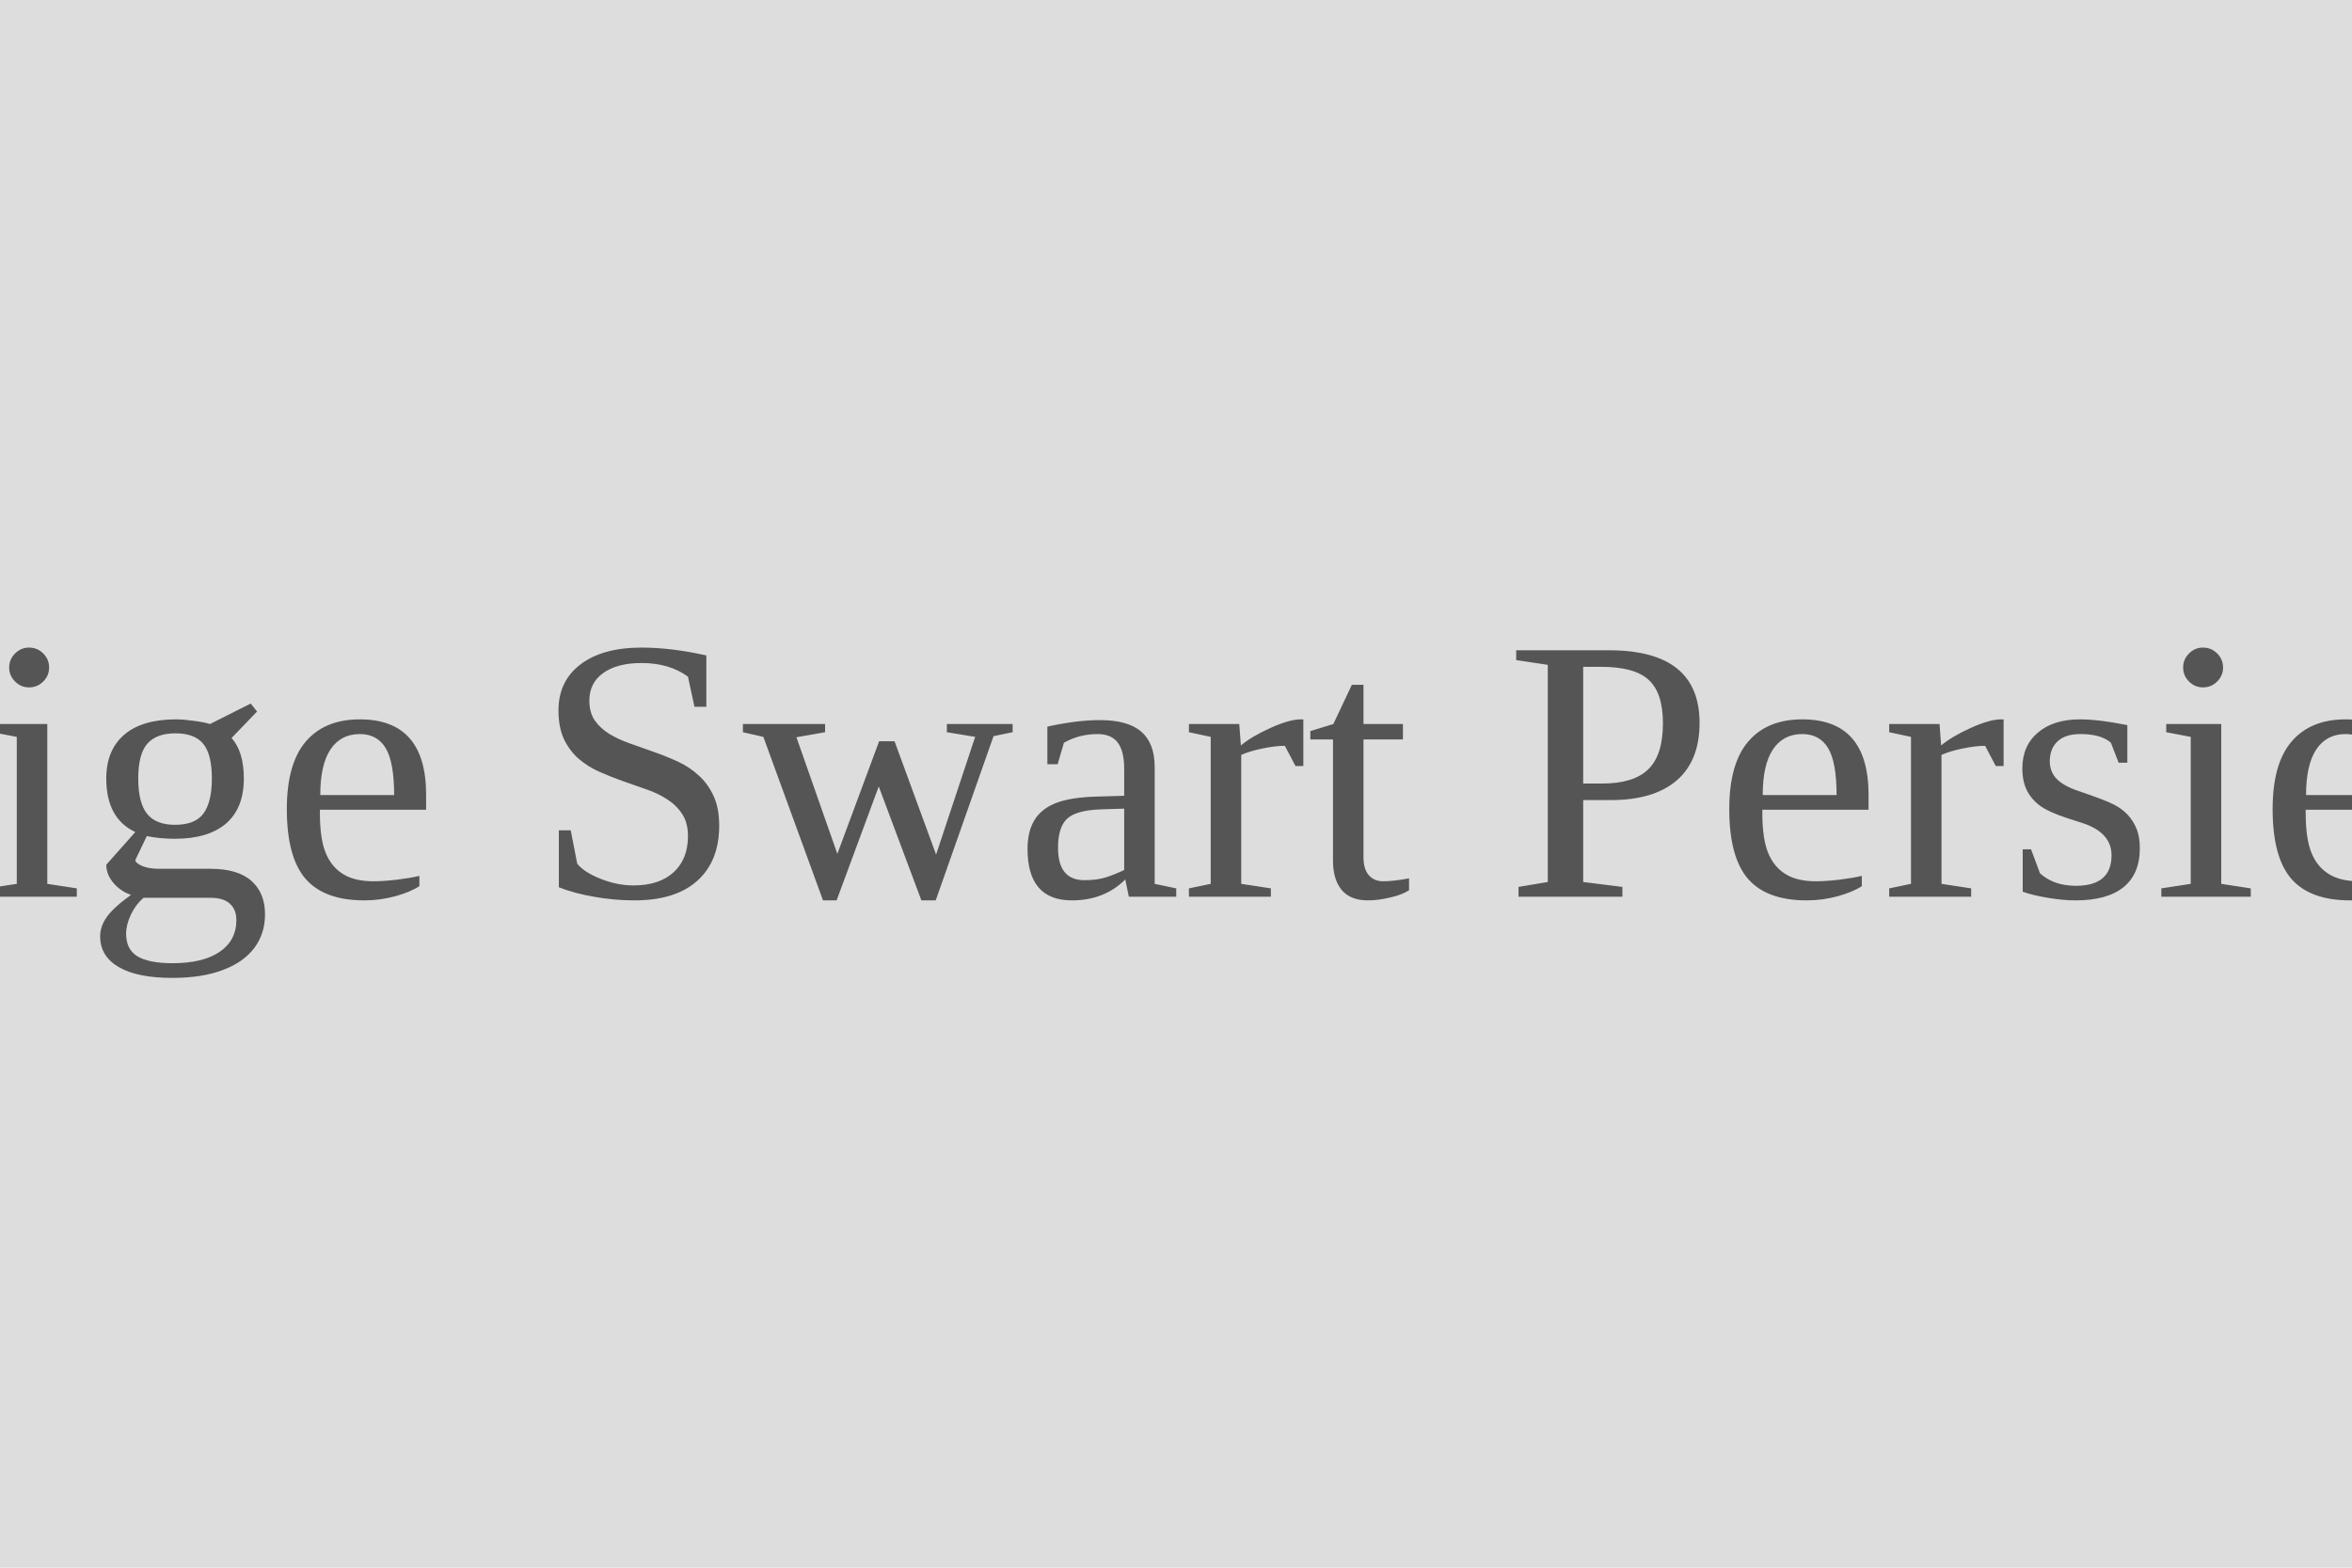
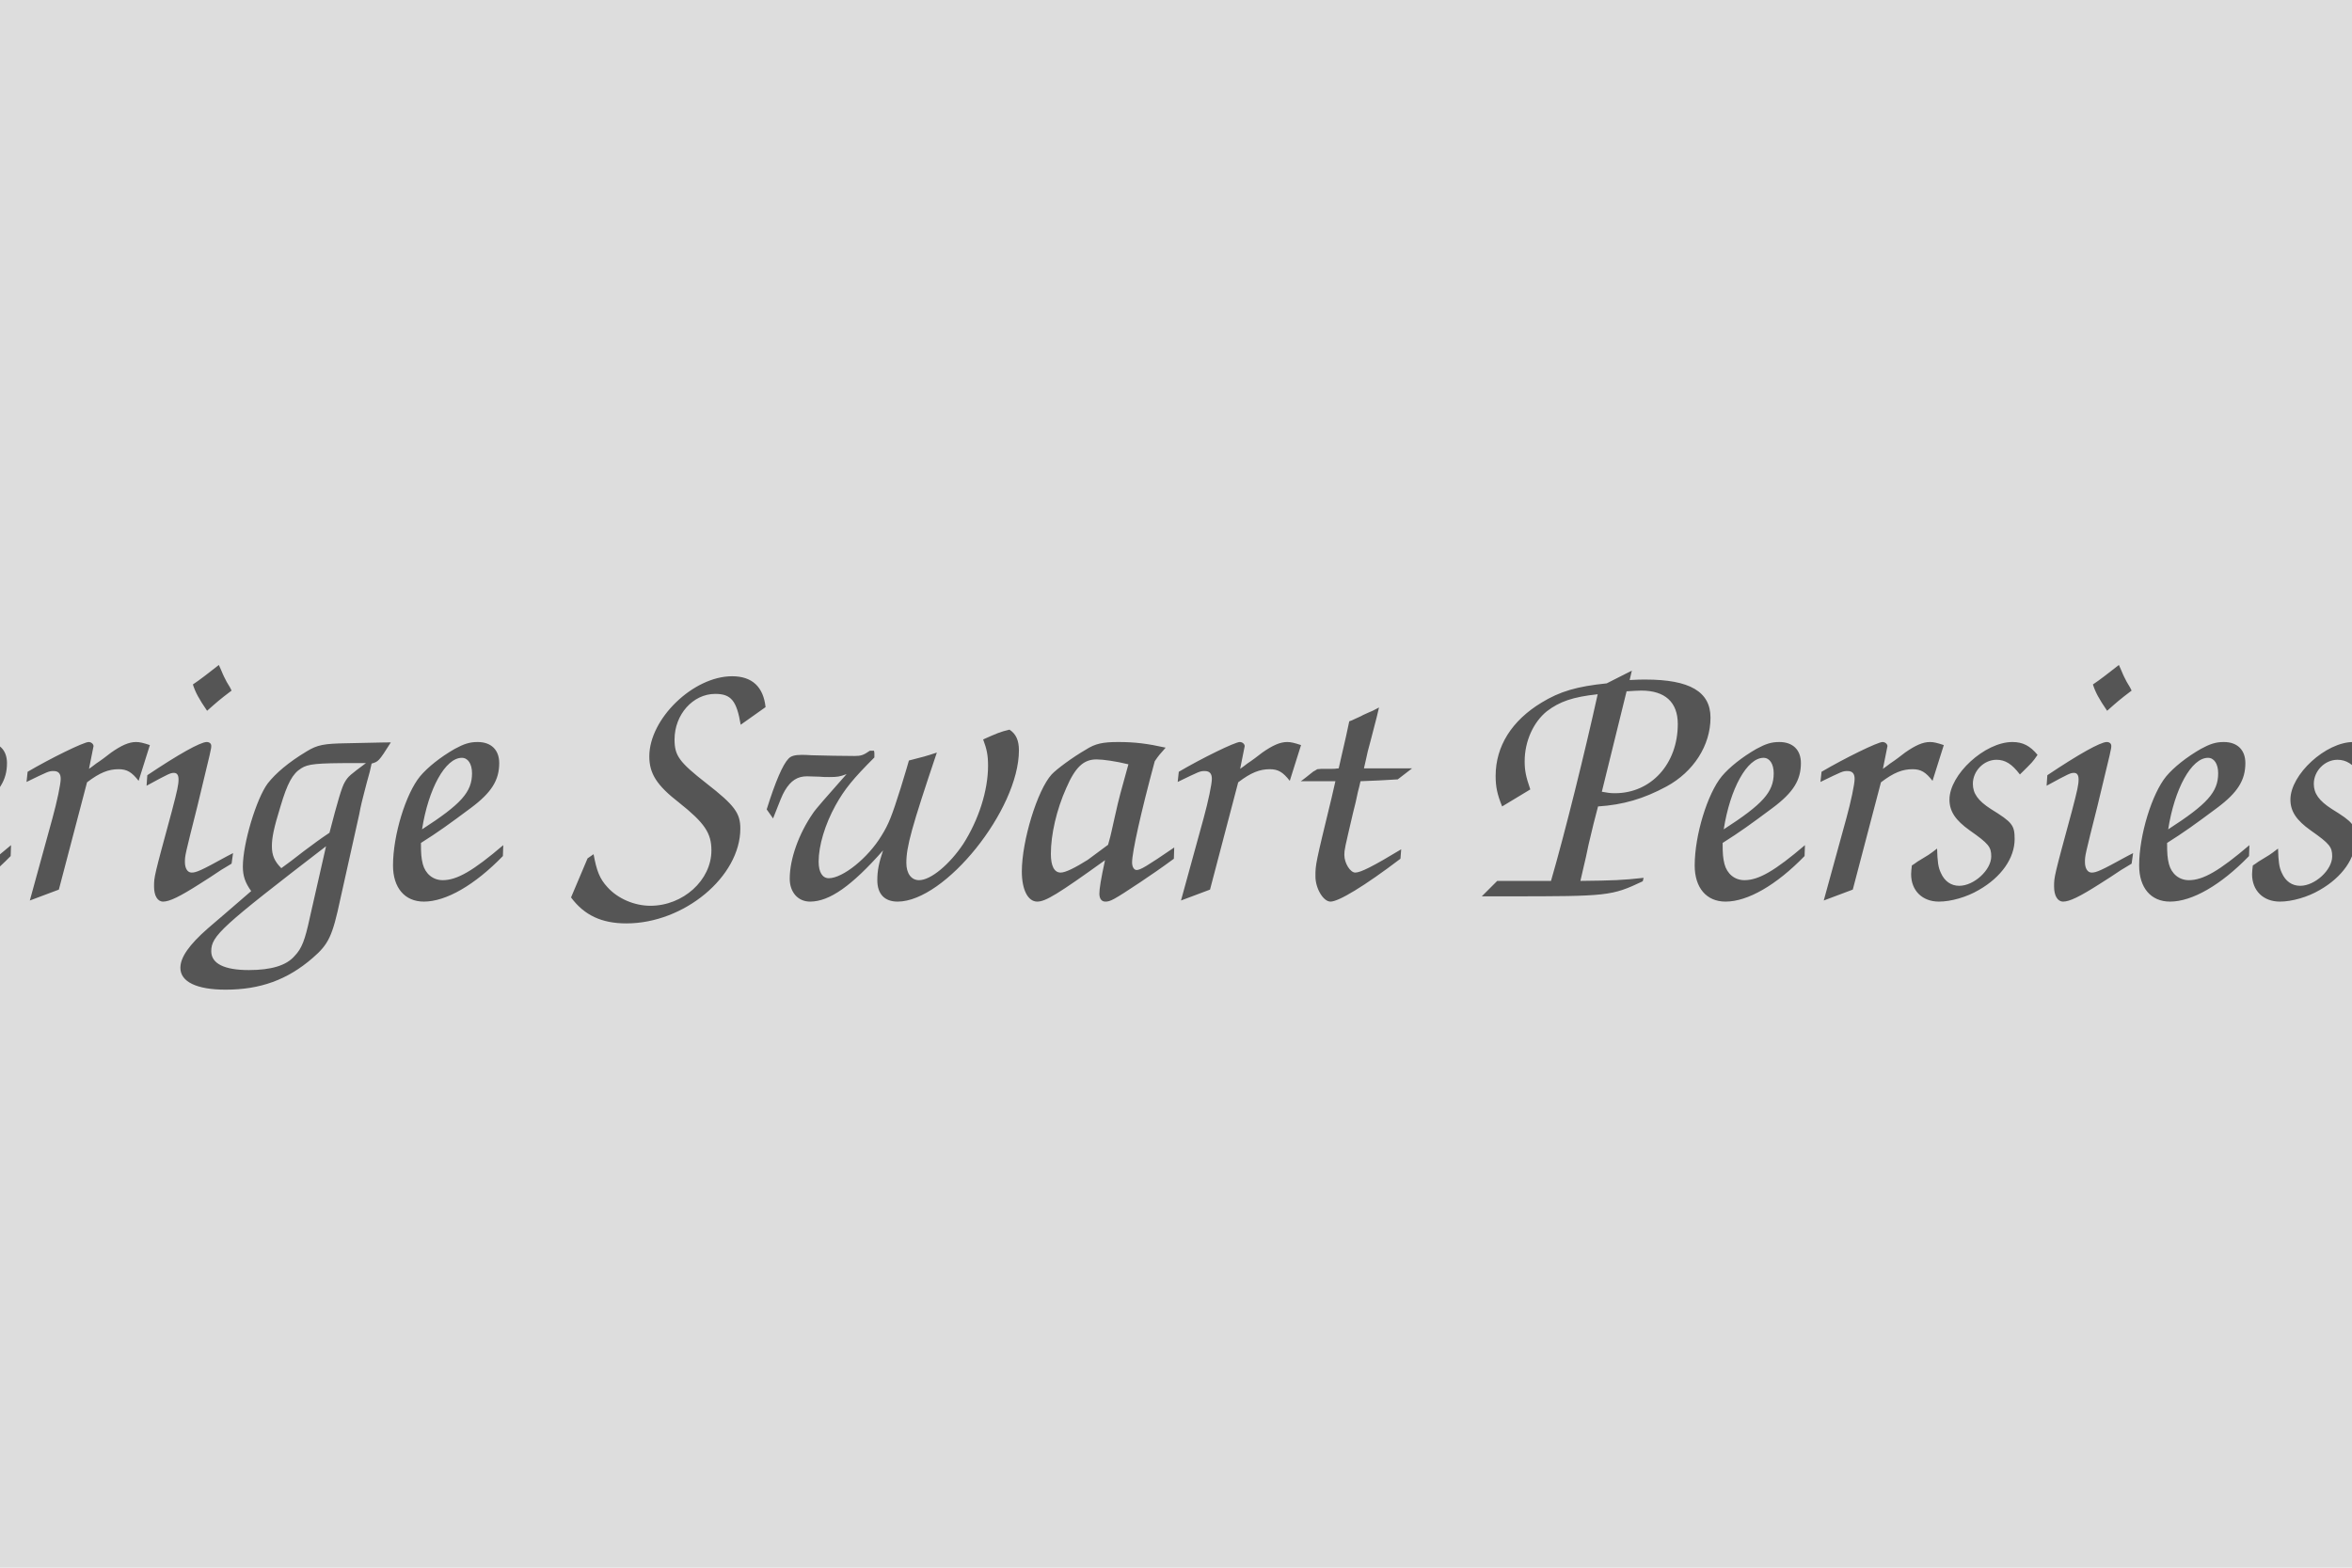
<svg xmlns="http://www.w3.org/2000/svg" width="300" height="200" viewBox="0 0 300 200">
  <rect width="100%" height="100%" fill="#ddd" />
-   <text x="50%" y="50%" text-anchor="middle" fill="#555" font-size="48" dy=".3em">Rokerige Swart Persiese kat</text>
+   <text font-family="Comic Sans MS, Comic Sans, cursive" x="50%" y="50%" text-anchor="middle" fill="#555" font-size="48" dy=".3em">Rokerige Swart Persiese kat</text>
</svg>
